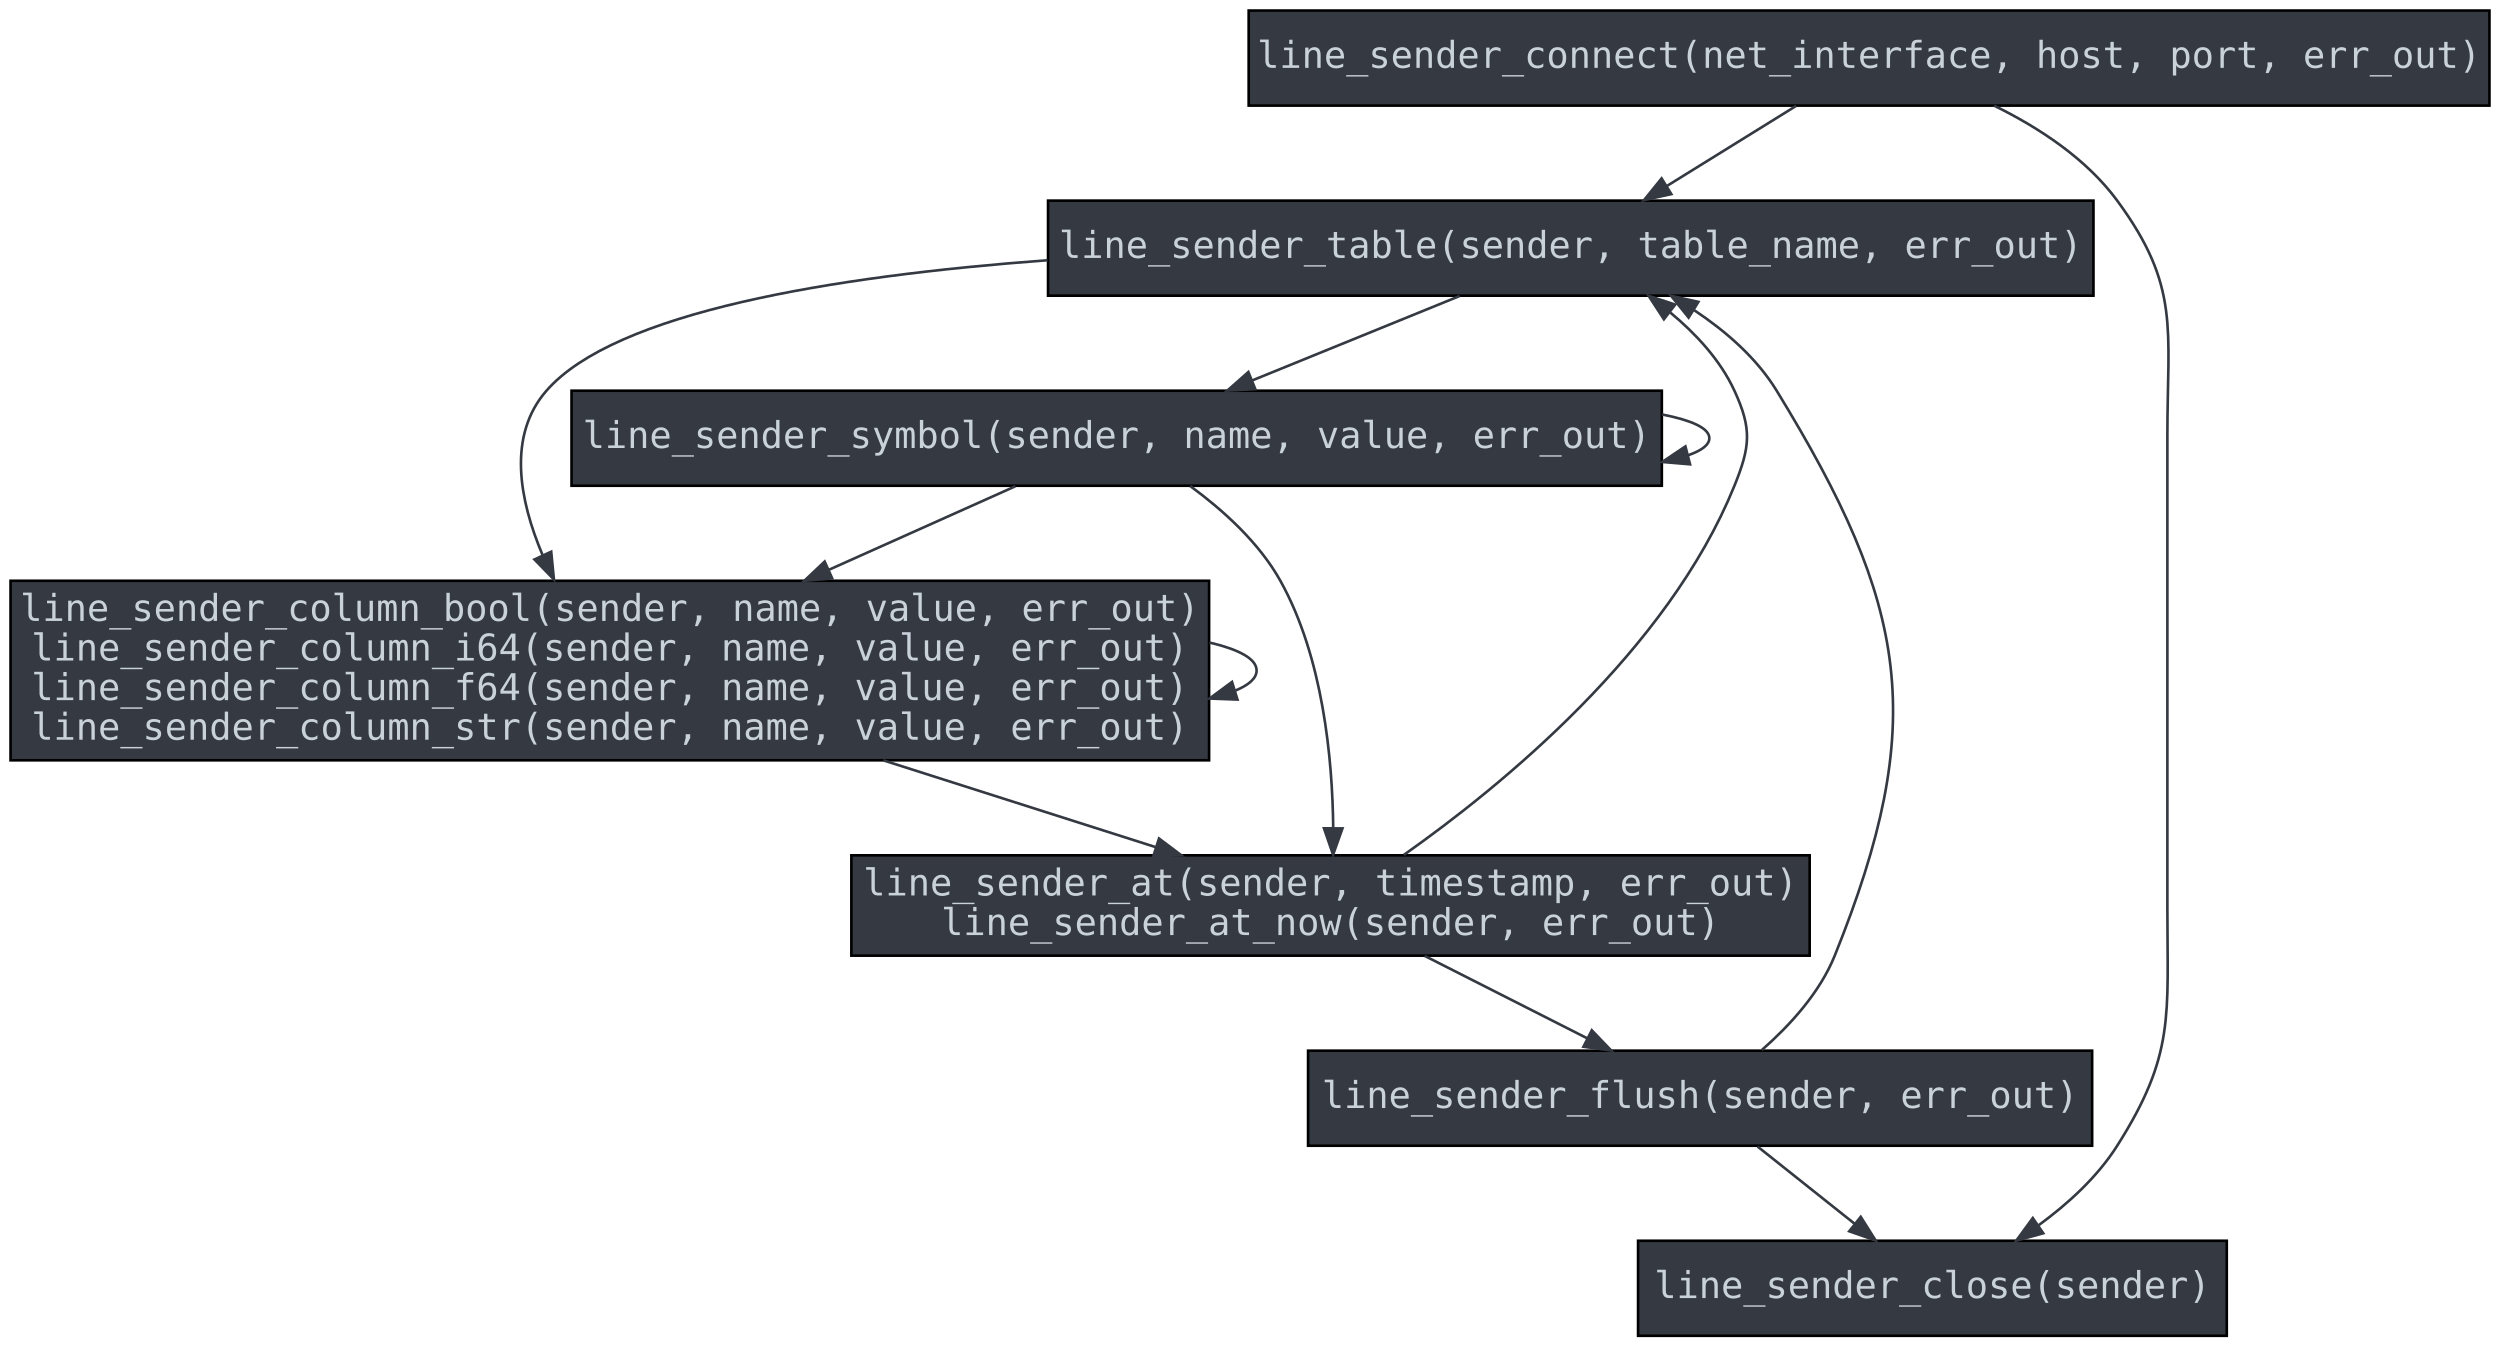
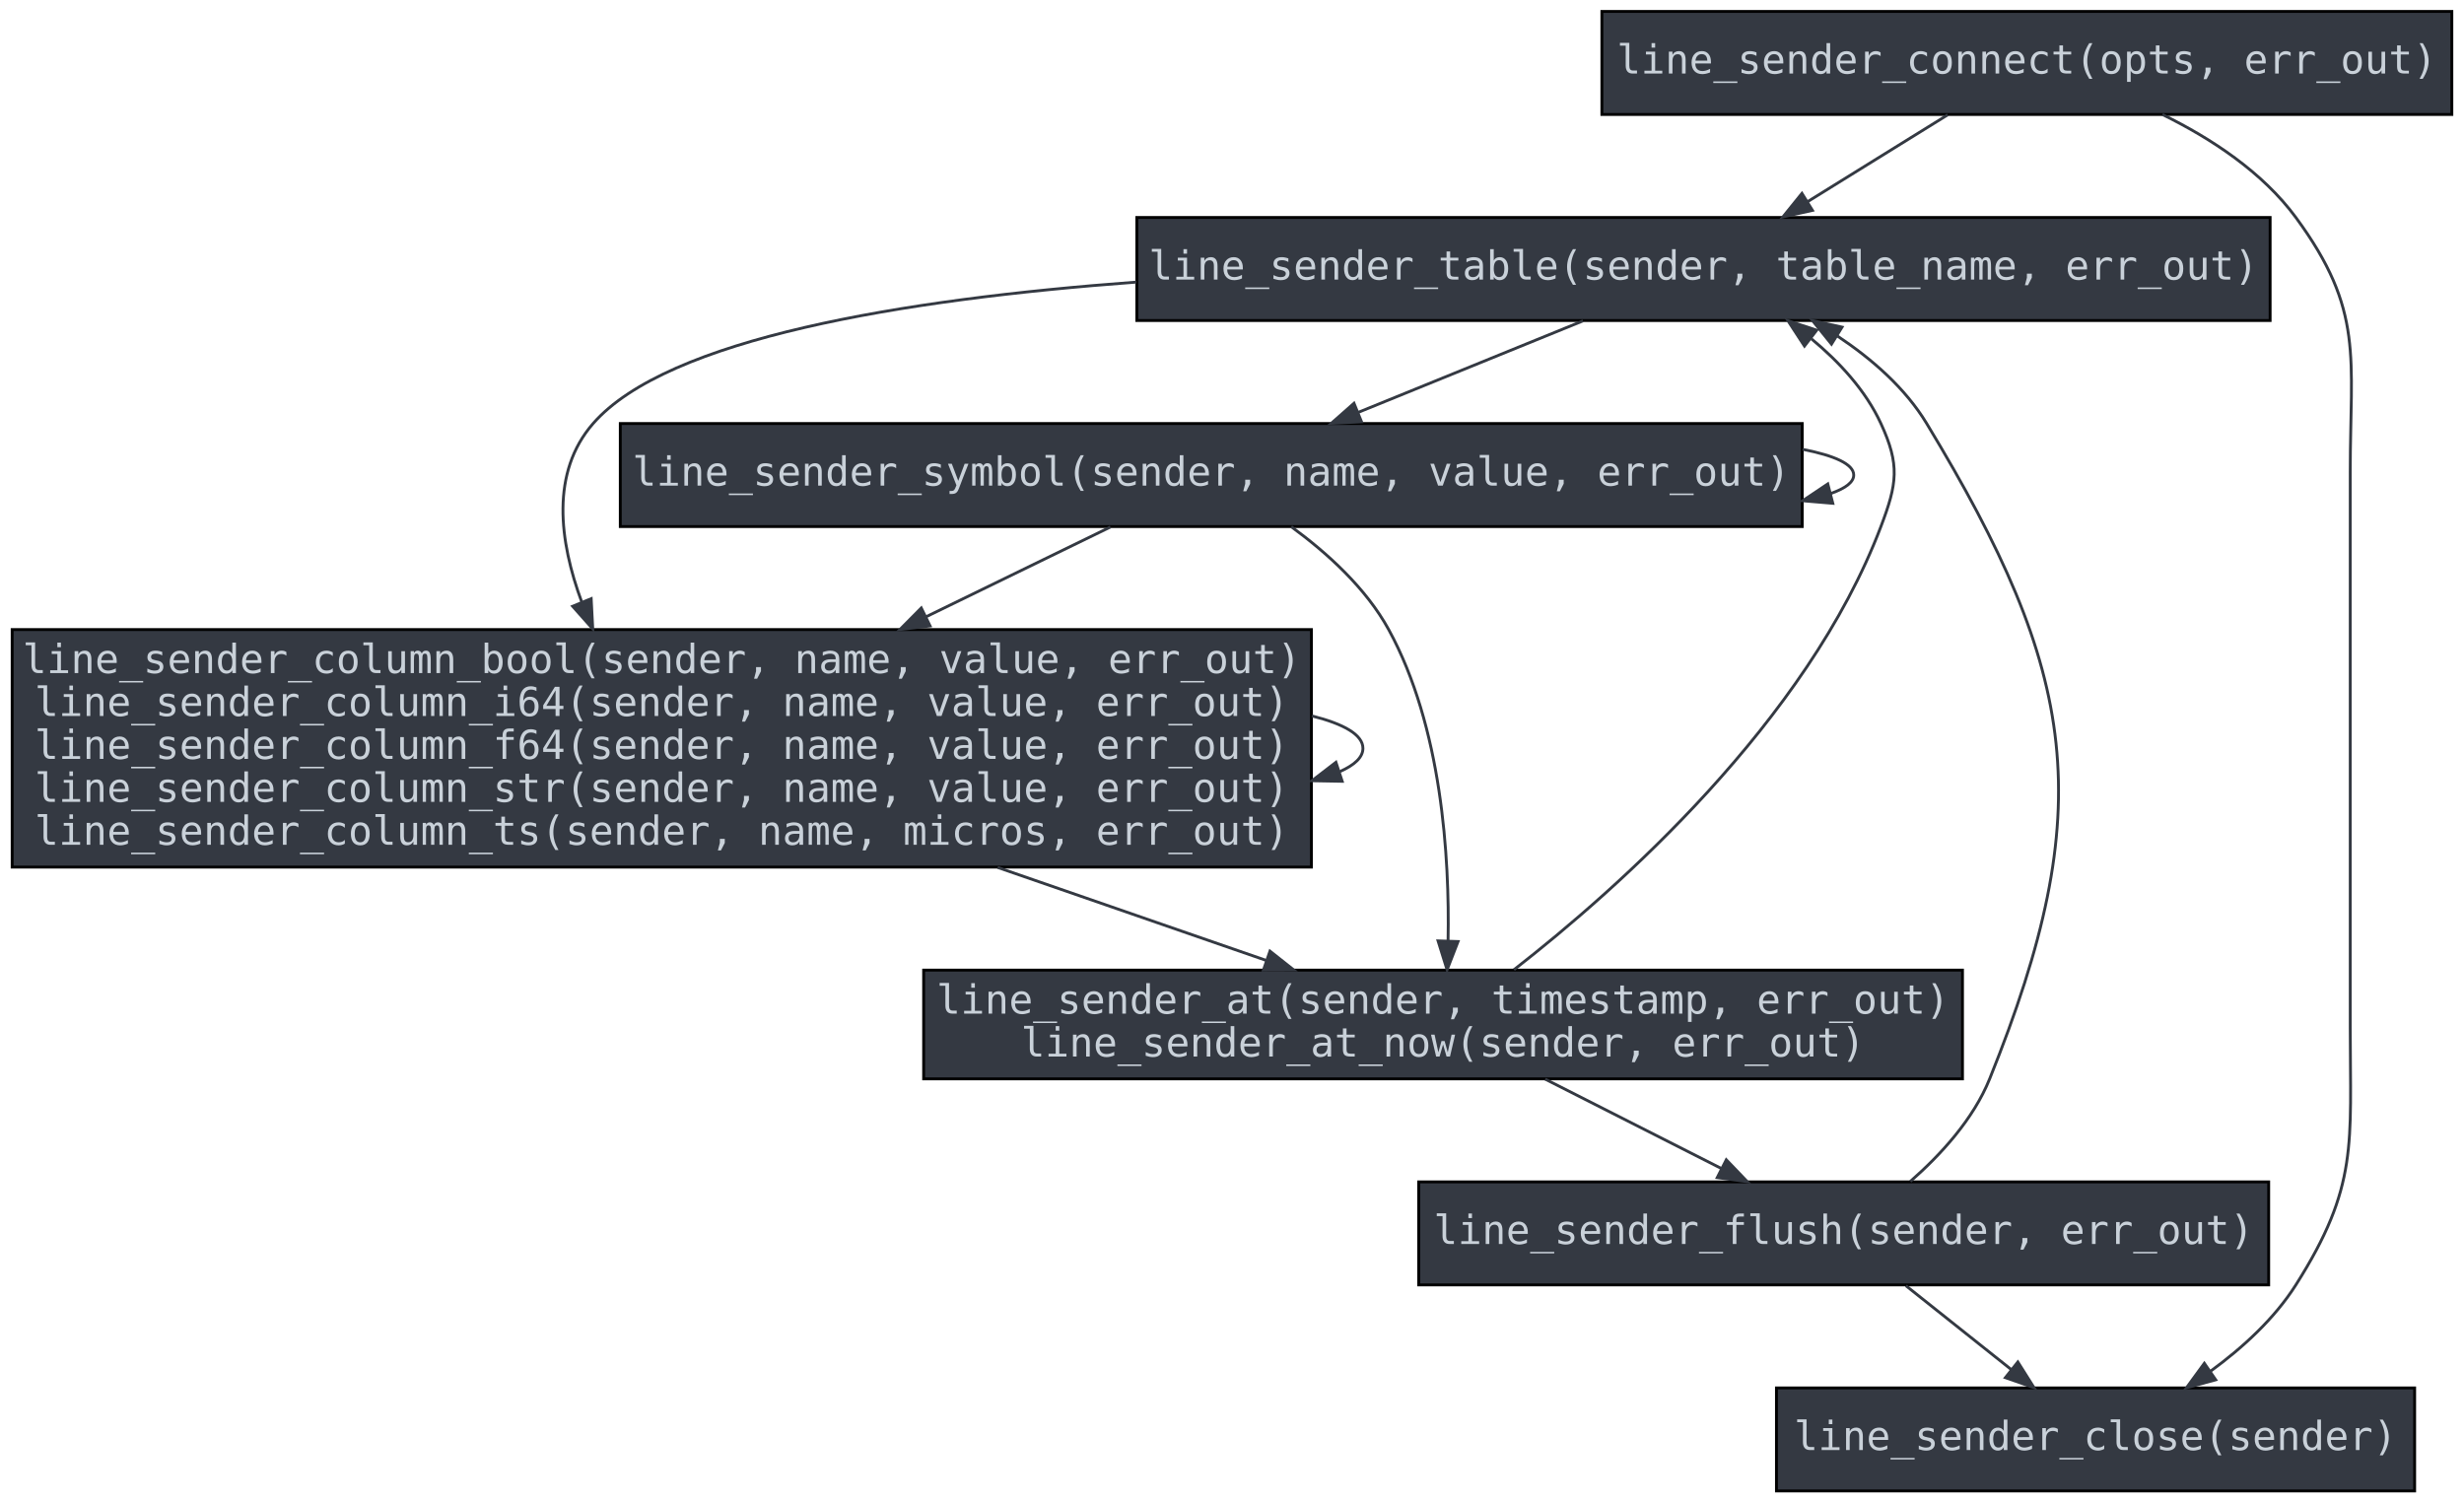
- <svg xmlns="http://www.w3.org/2000/svg" width="947pt" height="510pt" viewBox="0.00 0.00 947.00 510.00">
-   <g id="graph0" class="graph" transform="scale(1 1) rotate(0) translate(4 506)">
+ <svg xmlns="http://www.w3.org/2000/svg" width="861pt" height="525pt" viewBox="0.00 0.00 860.50 525.00">
+   <g id="graph0" class="graph" transform="scale(1 1) rotate(0) translate(4 521)">
    <g id="node1" class="node">
-       <polygon fill="#343942" stroke="black" points="939,-502 469,-502 469,-466 939,-466 939,-502" />
-       <text text-anchor="middle" x="704" y="-480.3" font-family="monospace" font-size="14.00" fill="#c9d1d9">line_sender_connect(net_interface, host, port, err_out)</text>
+       <polygon fill="#343942" stroke="black" points="852.5,-517 555.5,-517 555.5,-481 852.5,-481 852.5,-517" />
+       <text text-anchor="middle" x="704" y="-495.3" font-family="monospace" font-size="14.00" fill="#c9d1d9">line_sender_connect(opts, err_out)</text>
    </g>
    <g id="node2" class="node">
-       <polygon fill="#343942" stroke="black" points="789,-430 393,-430 393,-394 789,-394 789,-430" />
-       <text text-anchor="middle" x="591" y="-408.3" font-family="monospace" font-size="14.00" fill="#c9d1d9">line_sender_table(sender, table_name, err_out)</text>
+       <polygon fill="#343942" stroke="black" points="789,-445 393,-445 393,-409 789,-409 789,-445" />
+       <text text-anchor="middle" x="591" y="-423.3" font-family="monospace" font-size="14.00" fill="#c9d1d9">line_sender_table(sender, table_name, err_out)</text>
    </g>
    <g id="edge1" class="edge">
-       <path fill="none" stroke="#343942" d="M676.36,-465.88C661.58,-456.72 643.21,-445.34 627.3,-435.48" />
-       <polygon fill="#343942" stroke="#343942" points="629.09,-432.48 618.75,-430.19 625.41,-438.43 629.09,-432.48" />
+       <path fill="none" stroke="#343942" d="M676.36,-480.88C661.58,-471.72 643.21,-460.34 627.3,-450.48" />
+       <polygon fill="#343942" stroke="#343942" points="629.09,-447.48 618.75,-445.19 625.41,-453.43 629.09,-447.48" />
    </g>
    <g id="node3" class="node">
      <polygon fill="#343942" stroke="black" points="839.5,-36 616.5,-36 616.5,0 839.5,0 839.5,-36" />
      <text text-anchor="middle" x="728" y="-14.3" font-family="monospace" font-size="14.00" fill="#c9d1d9">line_sender_close(sender)</text>
    </g>
    <g id="edge2" class="edge">
-       <path fill="none" stroke="#343942" d="M751.37,-465.98C768.44,-457.61 786.35,-445.85 798,-430 821.96,-397.41 817,-381.45 817,-341 817,-341 817,-341 817,-162 817,-121.12 819.9,-106.52 798,-72 790.52,-60.2 779.42,-50.06 768.26,-41.9" />
+       <path fill="none" stroke="#343942" d="M751.37,-480.98C768.44,-472.61 786.35,-460.85 798,-445 821.96,-412.41 817,-396.45 817,-356 817,-356 817,-356 817,-162 817,-121.12 819.9,-106.52 798,-72 790.52,-60.2 779.42,-50.06 768.26,-41.9" />
      <polygon fill="#343942" stroke="#343942" points="769.99,-38.84 759.77,-36.05 766.02,-44.61 769.99,-38.84" />
    </g>
    <g id="node4" class="node">
-       <polygon fill="#343942" stroke="black" points="625.5,-358 212.5,-358 212.5,-322 625.5,-322 625.5,-358" />
-       <text text-anchor="middle" x="419" y="-336.3" font-family="monospace" font-size="14.00" fill="#c9d1d9">line_sender_symbol(sender, name, value, err_out)</text>
+       <polygon fill="#343942" stroke="black" points="625.5,-373 212.5,-373 212.5,-337 625.5,-337 625.5,-373" />
+       <text text-anchor="middle" x="419" y="-351.3" font-family="monospace" font-size="14.00" fill="#c9d1d9">line_sender_symbol(sender, name, value, err_out)</text>
    </g>
    <g id="edge3" class="edge">
-       <path fill="none" stroke="#343942" d="M548.92,-393.88C525.2,-384.22 495.38,-372.09 470.3,-361.88" />
-       <polygon fill="#343942" stroke="#343942" points="471.52,-358.6 460.94,-358.07 468.88,-365.08 471.52,-358.6" />
+       <path fill="none" stroke="#343942" d="M548.92,-408.88C525.2,-399.22 495.38,-387.09 470.3,-376.88" />
+       <polygon fill="#343942" stroke="#343942" points="471.52,-373.6 460.94,-373.07 468.88,-380.08 471.52,-373.6" />
    </g>
    <g id="node5" class="node">
-       <polygon fill="#343942" stroke="black" points="454,-286 0,-286 0,-218 454,-218 454,-286" />
-       <text text-anchor="middle" x="227" y="-270.8" font-family="monospace" font-size="14.00" fill="#c9d1d9">line_sender_column_bool(sender, name, value, err_out)</text>
-       <text text-anchor="middle" x="227" y="-255.8" font-family="monospace" font-size="14.00" fill="#c9d1d9">line_sender_column_i64(sender, name, value, err_out)</text>
-       <text text-anchor="middle" x="227" y="-240.8" font-family="monospace" font-size="14.00" fill="#c9d1d9">line_sender_column_f64(sender, name, value, err_out)</text>
-       <text text-anchor="middle" x="227" y="-225.8" font-family="monospace" font-size="14.00" fill="#c9d1d9">line_sender_column_str(sender, name, value, err_out)</text>
+       <polygon fill="#343942" stroke="black" points="454,-301 0,-301 0,-218 454,-218 454,-301" />
+       <text text-anchor="middle" x="227" y="-285.8" font-family="monospace" font-size="14.00" fill="#c9d1d9">line_sender_column_bool(sender, name, value, err_out)</text>
+       <text text-anchor="middle" x="227" y="-270.8" font-family="monospace" font-size="14.00" fill="#c9d1d9">line_sender_column_i64(sender, name, value, err_out)</text>
+       <text text-anchor="middle" x="227" y="-255.8" font-family="monospace" font-size="14.00" fill="#c9d1d9">line_sender_column_f64(sender, name, value, err_out)</text>
+       <text text-anchor="middle" x="227" y="-240.8" font-family="monospace" font-size="14.00" fill="#c9d1d9">line_sender_column_str(sender, name, value, err_out)</text>
+       <text text-anchor="middle" x="227" y="-225.8" font-family="monospace" font-size="14.00" fill="#c9d1d9">line_sender_column_ts(sender, name, micros, err_out)</text>
    </g>
    <g id="edge7" class="edge">
-       <path fill="none" stroke="#343942" d="M392.8,-407.42C310.85,-401.35 228.9,-387.68 203,-358 188.18,-341.02 192.64,-316.75 201.5,-295.82" />
-       <polygon fill="#343942" stroke="#343942" points="204.8,-297.02 205.83,-286.48 198.45,-294.08 204.8,-297.02" />
+       <path fill="none" stroke="#343942" d="M392.8,-422.42C310.85,-416.35 228.9,-402.68 203,-373 188.13,-355.96 191.11,-331.98 199.06,-310.54" />
+       <polygon fill="#343942" stroke="#343942" points="202.33,-311.8 202.88,-301.22 195.85,-309.15 202.33,-311.8" />
    </g>
    <g id="edge4" class="edge">
-       <path fill="none" stroke="#343942" d="M625.63,-348.99C636.84,-346.79 643.5,-343.8 643.5,-340 643.5,-337.51 640.63,-335.36 635.49,-333.56" />
-       <polygon fill="#343942" stroke="#343942" points="636.19,-330.12 625.63,-331.01 634.44,-336.9 636.19,-330.12" />
+       <path fill="none" stroke="#343942" d="M625.63,-363.99C636.84,-361.79 643.5,-358.8 643.5,-355 643.5,-352.51 640.63,-350.36 635.49,-348.56" />
+       <polygon fill="#343942" stroke="#343942" points="636.19,-345.12 625.63,-346.01 634.44,-351.9 636.19,-345.12" />
    </g>
    <g id="edge5" class="edge">
-       <path fill="none" stroke="#343942" d="M380.61,-321.8C360.33,-312.72 334.6,-301.2 310.03,-290.19" />
-       <polygon fill="#343942" stroke="#343942" points="311.24,-286.9 300.69,-286.01 308.38,-293.29 311.24,-286.9" />
+       <path fill="none" stroke="#343942" d="M383.78,-336.85C365.53,-327.96 342.29,-316.65 319.34,-305.47" />
+       <polygon fill="#343942" stroke="#343942" points="320.75,-302.26 310.22,-301.03 317.68,-308.55 320.75,-302.26" />
    </g>
    <g id="node6" class="node">
      <polygon fill="#343942" stroke="black" points="681.5,-182 318.5,-182 318.5,-144 681.5,-144 681.5,-182" />
      <text text-anchor="middle" x="500" y="-166.8" font-family="monospace" font-size="14.00" fill="#c9d1d9">line_sender_at(sender, timestamp, err_out)</text>
      <text text-anchor="middle" x="500" y="-151.8" font-family="monospace" font-size="14.00" fill="#c9d1d9">line_sender_at_now(sender, err_out)</text>
    </g>
    <g id="edge6" class="edge">
-       <path fill="none" stroke="#343942" d="M446.85,-321.89C459.28,-312.78 472.93,-300.47 481,-286 497.18,-257.01 500.74,-218.44 501.02,-192.5" />
-       <polygon fill="#343942" stroke="#343942" points="504.52,-192.2 500.97,-182.22 497.52,-192.24 504.52,-192.2" />
+       <path fill="none" stroke="#343942" d="M446.95,-336.95C459.41,-327.85 473.05,-315.53 481,-301 499.6,-267 502.3,-221.43 501.75,-192.38" />
+       <polygon fill="#343942" stroke="#343942" points="505.24,-191.99 501.41,-182.11 498.25,-192.22 505.24,-191.99" />
    </g>
    <g id="edge8" class="edge">
-       <path fill="none" stroke="#343942" d="M454.16,-262.61C465.39,-259.96 472,-256.43 472,-252 472,-249.1 469.15,-246.57 464.02,-244.44" />
-       <polygon fill="#343942" stroke="#343942" points="464.75,-241 454.16,-241.39 462.69,-247.69 464.75,-241" />
+       <path fill="none" stroke="#343942" d="M454.16,-270.83C465.39,-268 472,-264.23 472,-259.5 472,-256.4 469.15,-253.7 464.02,-251.42" />
+       <polygon fill="#343942" stroke="#343942" points="464.76,-247.98 454.16,-248.17 462.57,-254.63 464.76,-247.98" />
    </g>
    <g id="edge9" class="edge">
-       <path fill="none" stroke="#343942" d="M330.6,-217.98C365.17,-206.97 402.74,-195 433.69,-185.13" />
-       <polygon fill="#343942" stroke="#343942" points="435.03,-188.38 443.49,-182.01 432.9,-181.71 435.03,-188.38" />
+       <path fill="none" stroke="#343942" d="M344.36,-217.88C376.68,-206.69 410.46,-195 438.26,-185.37" />
+       <polygon fill="#343942" stroke="#343942" points="439.52,-188.64 447.83,-182.06 437.23,-182.02 439.52,-188.64" />
    </g>
    <g id="edge12" class="edge">
-       <path fill="none" stroke="#343942" d="M527.78,-182.17C564.57,-208.1 627.71,-259.53 653,-322 659,-336.83 659.7,-343.47 653,-358 647.68,-369.56 638.45,-379.53 628.72,-387.6" />
-       <polygon fill="#343942" stroke="#343942" points="626.29,-385.06 620.5,-393.94 630.56,-390.61 626.29,-385.06" />
+       <path fill="none" stroke="#343942" d="M524.78,-182.14C561.09,-210.43 627.22,-268.94 653,-337 658.67,-351.96 659.7,-358.47 653,-373 647.68,-384.56 638.45,-394.53 628.72,-402.6" />
+       <polygon fill="#343942" stroke="#343942" points="626.29,-400.06 620.5,-408.94 630.56,-405.61 626.29,-400.06" />
    </g>
    <g id="node7" class="node">
      <polygon fill="#343942" stroke="black" points="788.5,-108 491.5,-108 491.5,-72 788.5,-72 788.5,-108" />
      <text text-anchor="middle" x="640" y="-86.3" font-family="monospace" font-size="14.00" fill="#c9d1d9">line_sender_flush(sender, err_out)</text>
    </g>
    <g id="edge10" class="edge">
      <path fill="none" stroke="#343942" d="M535.69,-143.9C554.43,-134.39 577.54,-122.68 597.23,-112.69" />
      <polygon fill="#343942" stroke="#343942" points="598.97,-115.73 606.3,-108.09 595.8,-109.49 598.97,-115.73" />
    </g>
    <g id="edge13" class="edge">
-       <path fill="none" stroke="#343942" d="M663.3,-108.18C673.9,-117.46 685.32,-129.91 691,-144 726.74,-232.68 718.91,-276.45 669,-358 661.44,-370.36 649.78,-380.51 637.76,-388.5" />
-       <polygon fill="#343942" stroke="#343942" points="635.65,-385.69 629,-393.94 639.34,-391.64 635.65,-385.69" />
+       <path fill="none" stroke="#343942" d="M663.3,-108.18C673.9,-117.46 685.32,-129.91 691,-144 729.22,-238.84 721.95,-285.53 669,-373 661.5,-385.4 649.86,-395.56 637.84,-403.55" />
+       <polygon fill="#343942" stroke="#343942" points="635.73,-400.74 629.07,-408.98 639.42,-406.69 635.73,-400.74" />
    </g>
    <g id="edge11" class="edge">
      <path fill="none" stroke="#343942" d="M661.75,-71.7C672.84,-62.88 686.47,-52.03 698.49,-42.47" />
      <polygon fill="#343942" stroke="#343942" points="700.85,-45.07 706.5,-36.1 696.49,-39.59 700.85,-45.07" />
    </g>
  </g>
</svg>
